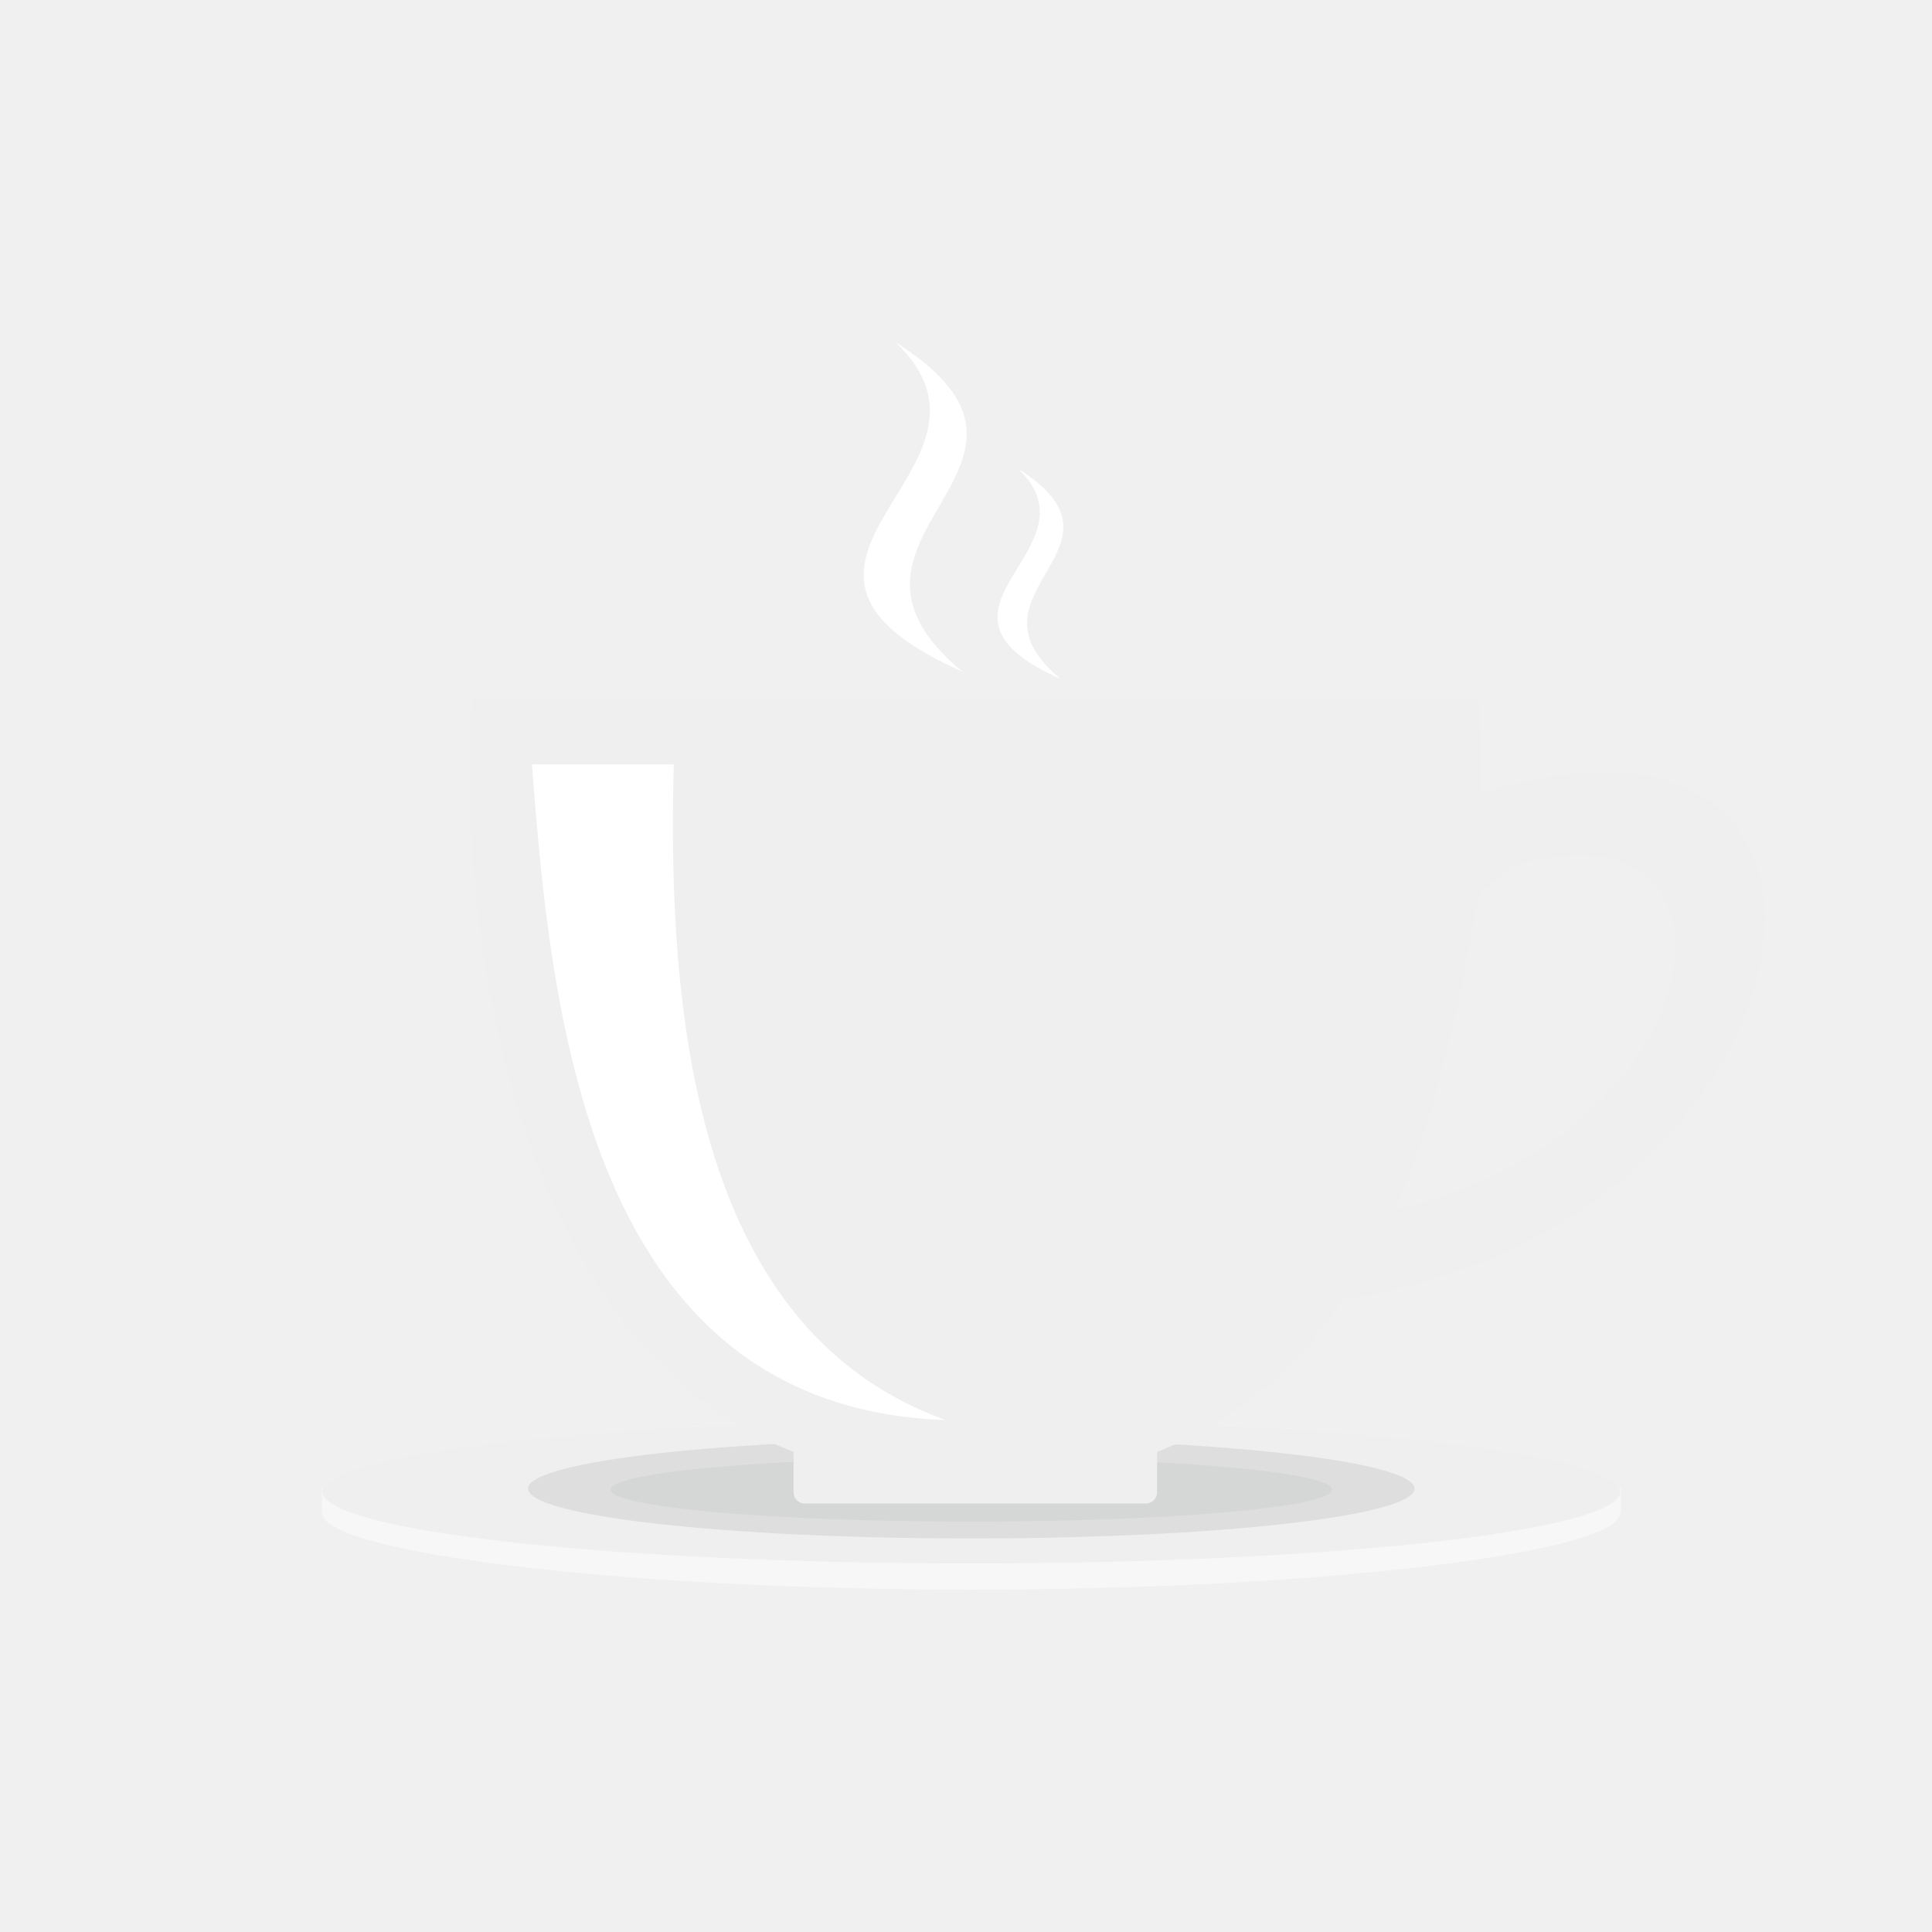
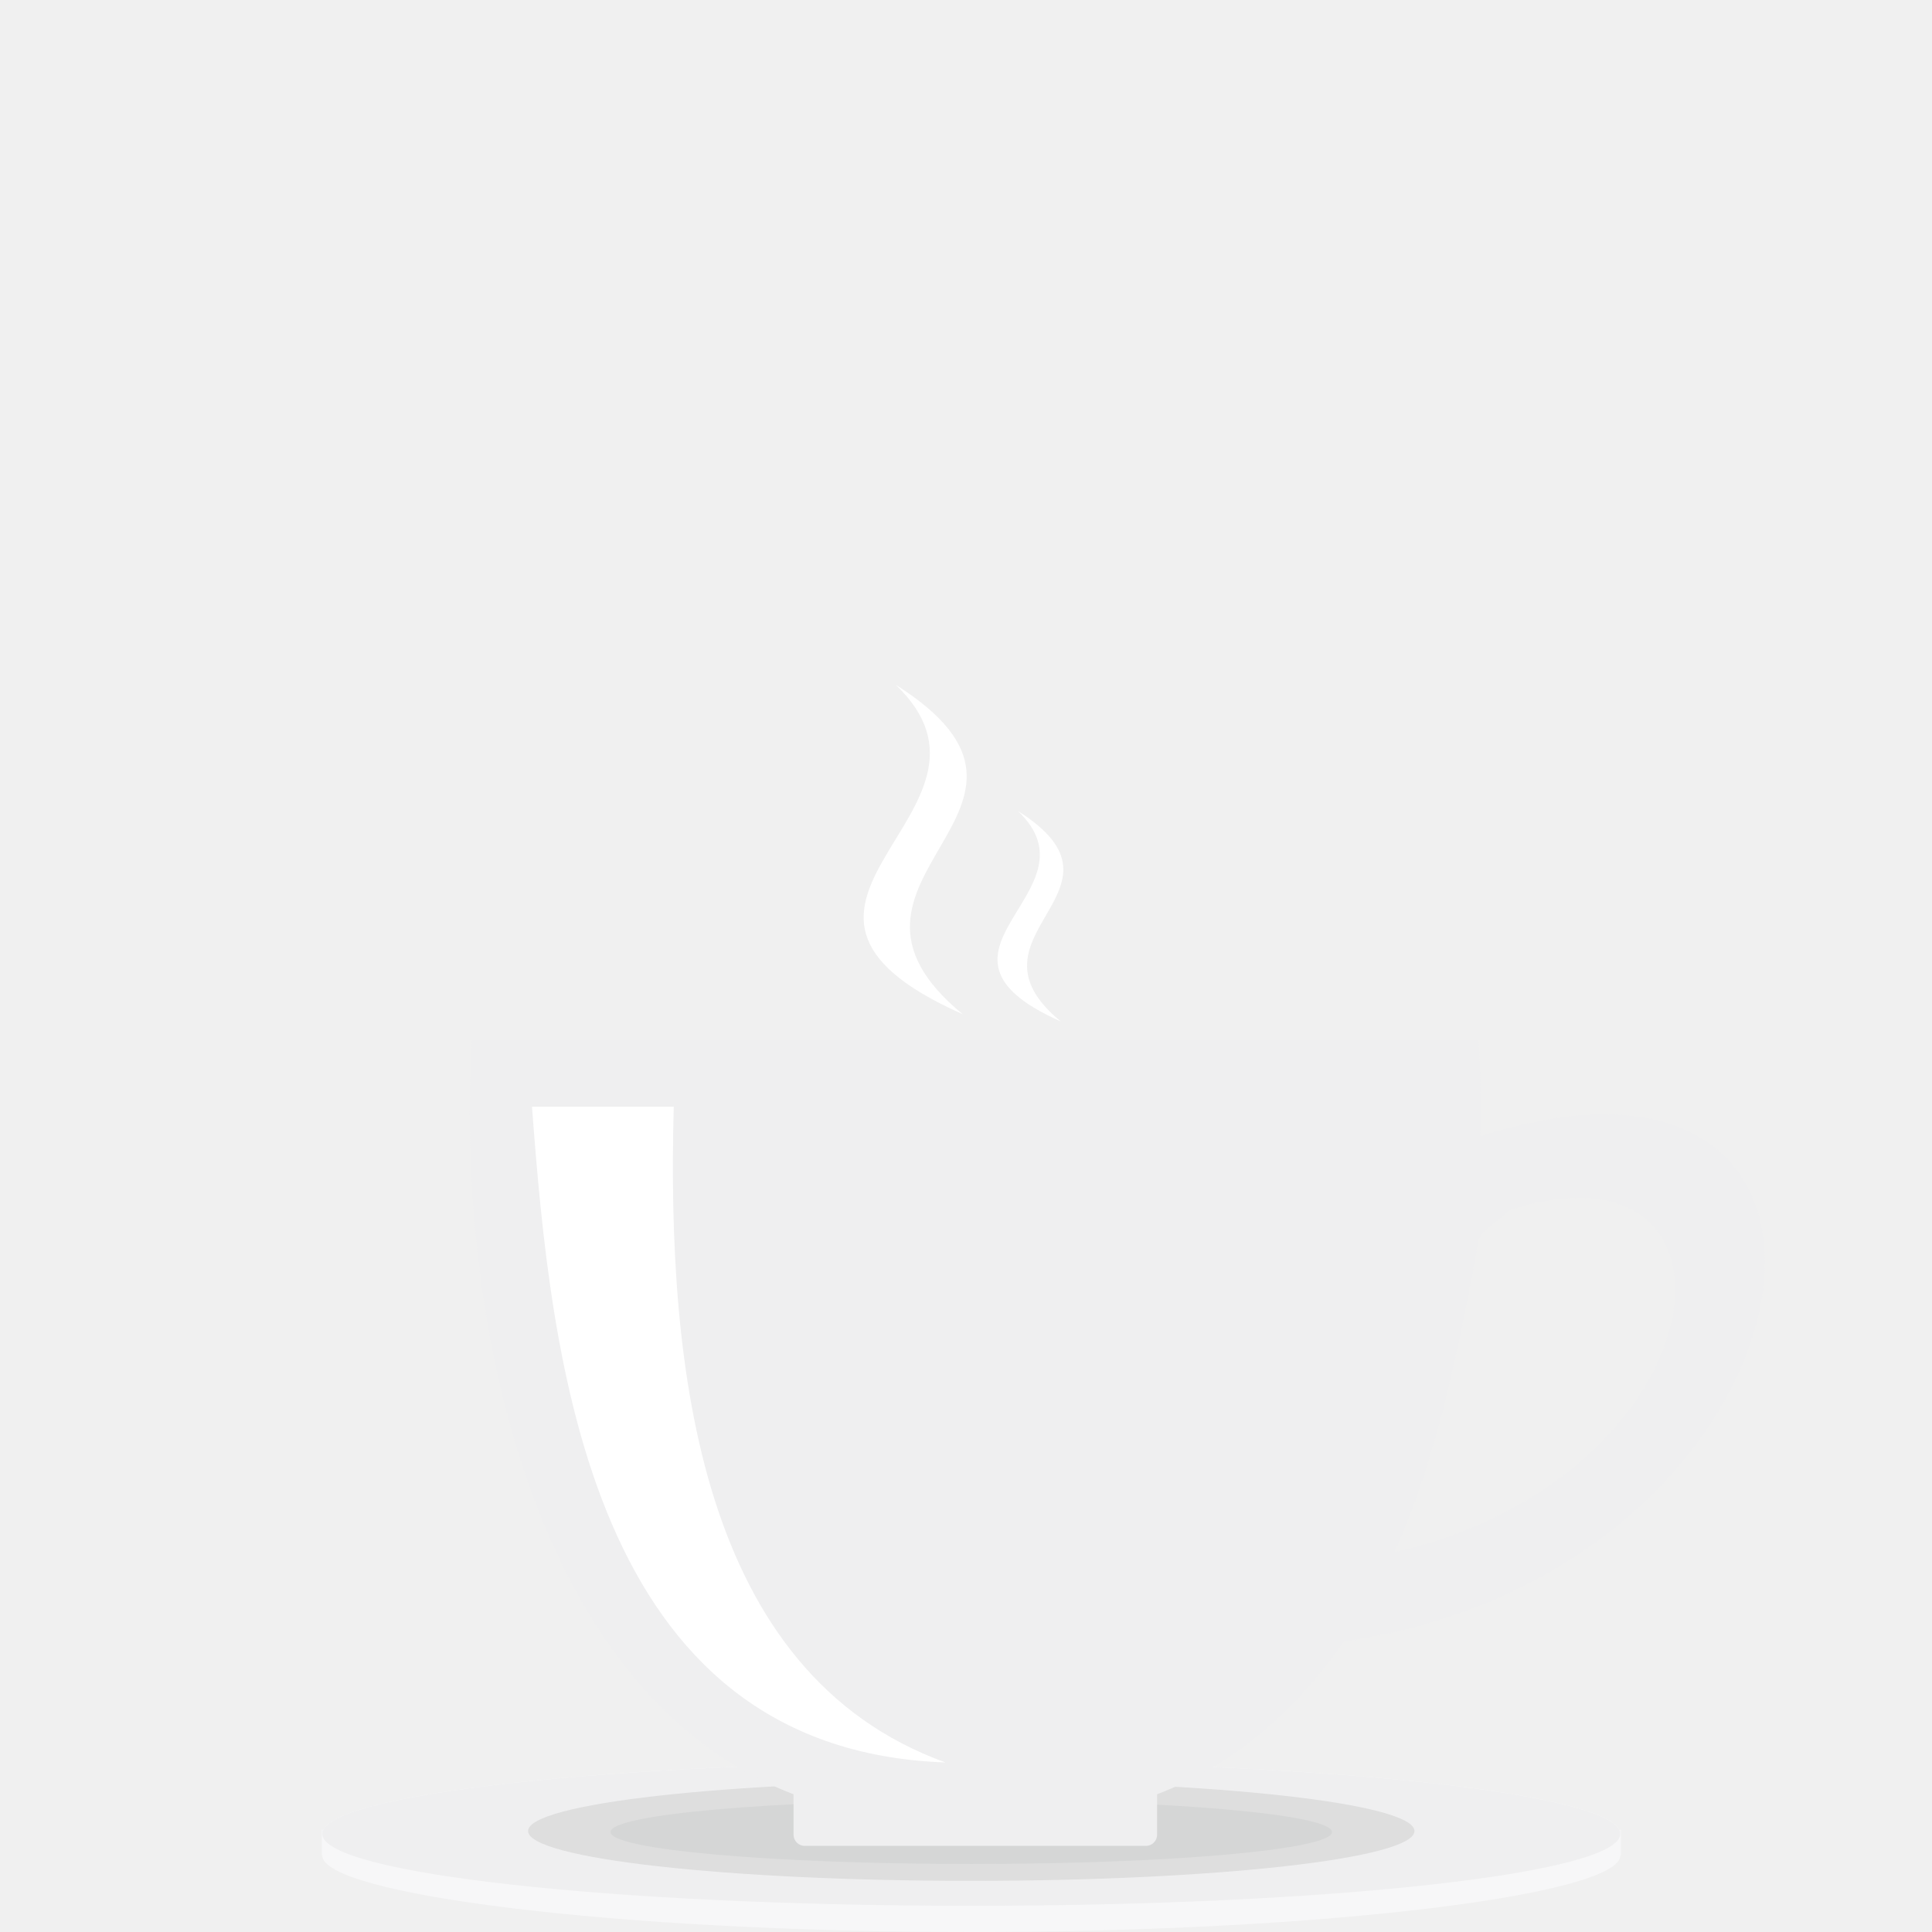
- <svg xmlns="http://www.w3.org/2000/svg" version="1.1" id="Layer_1" x="0px" y="0px" width="100px" height="100px" viewBox="141.5 141.5 100 100" enable-background="new 141.5 141.5 100 100" xml:space="preserve">
+ <svg xmlns="http://www.w3.org/2000/svg" version="1.1" id="Layer_1" x="0px" y="0px" width="100px" height="100px" viewBox="0 0 100 100" enable-background="new 0 0 100 100" xml:space="preserve">
  <g id="Layer_x0020_1">
-     <path fill="#F7F7F8" d="M225.347,218.487h0.048v1.327h-0.027c0,2.006-15.041,3.963-33.592,3.963   c-18.554,0-33.594-1.957-33.594-3.963h-0.027v-1.327h0.045c-0.012,0.039-0.02,0.078-0.02,0.117c0,0.016,0.004,0.03,0.006,0.045   c0.225-2.034,15.175-3.676,33.587-3.676c18.413,0,33.363,1.642,33.586,3.676c0.003-0.015,0.006-0.029,0.006-0.045   C225.365,218.565,225.358,218.526,225.347,218.487L225.347,218.487z" />
-     <path fill="#EFEFF0" d="M191.773,214.974c18.553,0,33.592,1.666,33.592,3.724c0,2.056-15.039,3.723-33.592,3.723   c-18.552,0-33.593-1.667-33.593-3.723C158.18,216.64,173.221,214.974,191.773,214.974z" />
-     <path fill="#DEDEDE" d="M191.773,215.972c12.669,0,22.94,1.156,22.94,2.58c0,1.425-10.271,2.579-22.94,2.579   s-22.94-1.155-22.94-2.579C168.833,217.126,179.104,215.972,191.773,215.972z" />
-     <path fill="#D5D6D6" d="M191.773,216.951c10.311,0,18.671,0.739,18.671,1.653c0,0.912-8.36,1.653-18.671,1.653   c-10.312,0-18.671-0.74-18.671-1.653C173.102,217.69,181.46,216.951,191.773,216.951z" />
+     <path fill="#F7F7F8" d="M83.848,94.709h0.047v1.328h-0.026c0,2.006-15.041,3.963-33.593,3.963c-18.553,0-33.594-1.957-33.594-3.963   h-0.027v-1.328H16.7c-0.013,0.039-0.021,0.078-0.021,0.117c0,0.017,0.004,0.03,0.006,0.045c0.226-2.033,15.176-3.676,33.588-3.676   s33.363,1.643,33.586,3.676c0.002-0.015,0.006-0.028,0.006-0.045C83.865,94.787,83.857,94.748,83.848,94.709L83.848,94.709z" />
+     <path fill="#EFEFF0" d="M50.273,91.197c18.553,0,33.592,1.666,33.592,3.724c0,2.056-15.039,3.723-33.592,3.723   S16.68,96.977,16.68,94.921C16.68,92.863,31.721,91.197,50.273,91.197z" />
+     <path fill="#DEDEDE" d="M50.273,92.195c12.668,0,22.939,1.155,22.939,2.579c0,1.425-10.271,2.579-22.939,2.579   c-12.67,0-22.94-1.154-22.94-2.579C27.333,93.349,37.604,92.195,50.273,92.195z" />
+     <path fill="#D5D6D6" d="M50.273,93.174c10.311,0,18.67,0.738,18.67,1.652c0,0.912-8.359,1.653-18.67,1.653   c-10.312,0-18.672-0.739-18.672-1.653S39.96,93.174,50.273,93.174z" />
    <g id="_249247832">
-       <path fill="#EFEFF0" d="M165.926,177.632h24.646h2.82h24.646c0.093,1.592,0.128,3.251,0.095,4.95    c22.813-7.209,18.056,22.519-7.083,26.167c-2.454,3.556-5.63,6.361-9.659,7.899v2.097c0,0.317-0.26,0.576-0.576,0.576H183.15    c-0.317,0-0.576-0.259-0.576-0.576v-2.097C168.977,211.457,165.09,191.846,165.926,177.632z M213.673,204.115    c17.087-3.901,19.166-21.901,5.938-17.7c-0.821,0.804-1.492,1.052-1.597,1.639C217.336,191.829,216.002,199.096,213.673,204.115z" />
-       <path fill="#FFFFFF" d="M176.373,181.063c-0.366,13.615,1.328,29.332,14.062,33.938c-18.465-0.652-20.417-20.899-21.4-33.938    H176.373L176.373,181.063z" />
+       <path fill="#EFEFF0" d="M24.426,53.854h24.646h2.82h24.646c0.093,1.593,0.128,3.251,0.095,4.95    c22.812-7.209,18.057,22.52-7.083,26.167c-2.454,3.556-5.63,6.36-9.659,7.899v2.097c0,0.317-0.26,0.575-0.576,0.575H41.65    c-0.317,0-0.576-0.258-0.576-0.575v-2.097C27.477,87.68,23.59,68.068,24.426,53.854z M72.173,80.338    c17.087-3.901,19.166-21.901,5.938-17.7c-0.821,0.804-1.492,1.052-1.598,1.64C75.836,68.052,74.502,75.318,72.173,80.338z" />
+       <path fill="#FFFFFF" d="M34.873,57.285C34.507,70.9,36.201,86.617,48.936,91.224c-18.465-0.651-20.418-20.899-21.4-33.938H34.873    L34.873,57.285z" />
    </g>
-     <path fill="#FFFFFF" d="M194.193,165.759c4.383,4.188-6.003,7.245,2.21,10.886C190.921,172.135,200.734,169.893,194.193,165.759z    M187.863,159.223c6.864,6.558-9.398,11.345,3.462,17.046C182.742,169.207,198.106,165.696,187.863,159.223z" />
+     <path fill="#FFFFFF" d="M52.693,41.981c4.383,4.188-6.004,7.245,2.209,10.886C49.421,48.357,59.234,46.115,52.693,41.981z    M46.363,35.445c6.863,6.559-9.398,11.346,3.462,17.047C41.242,45.43,56.605,41.918,46.363,35.445z" />
  </g>
</svg>
